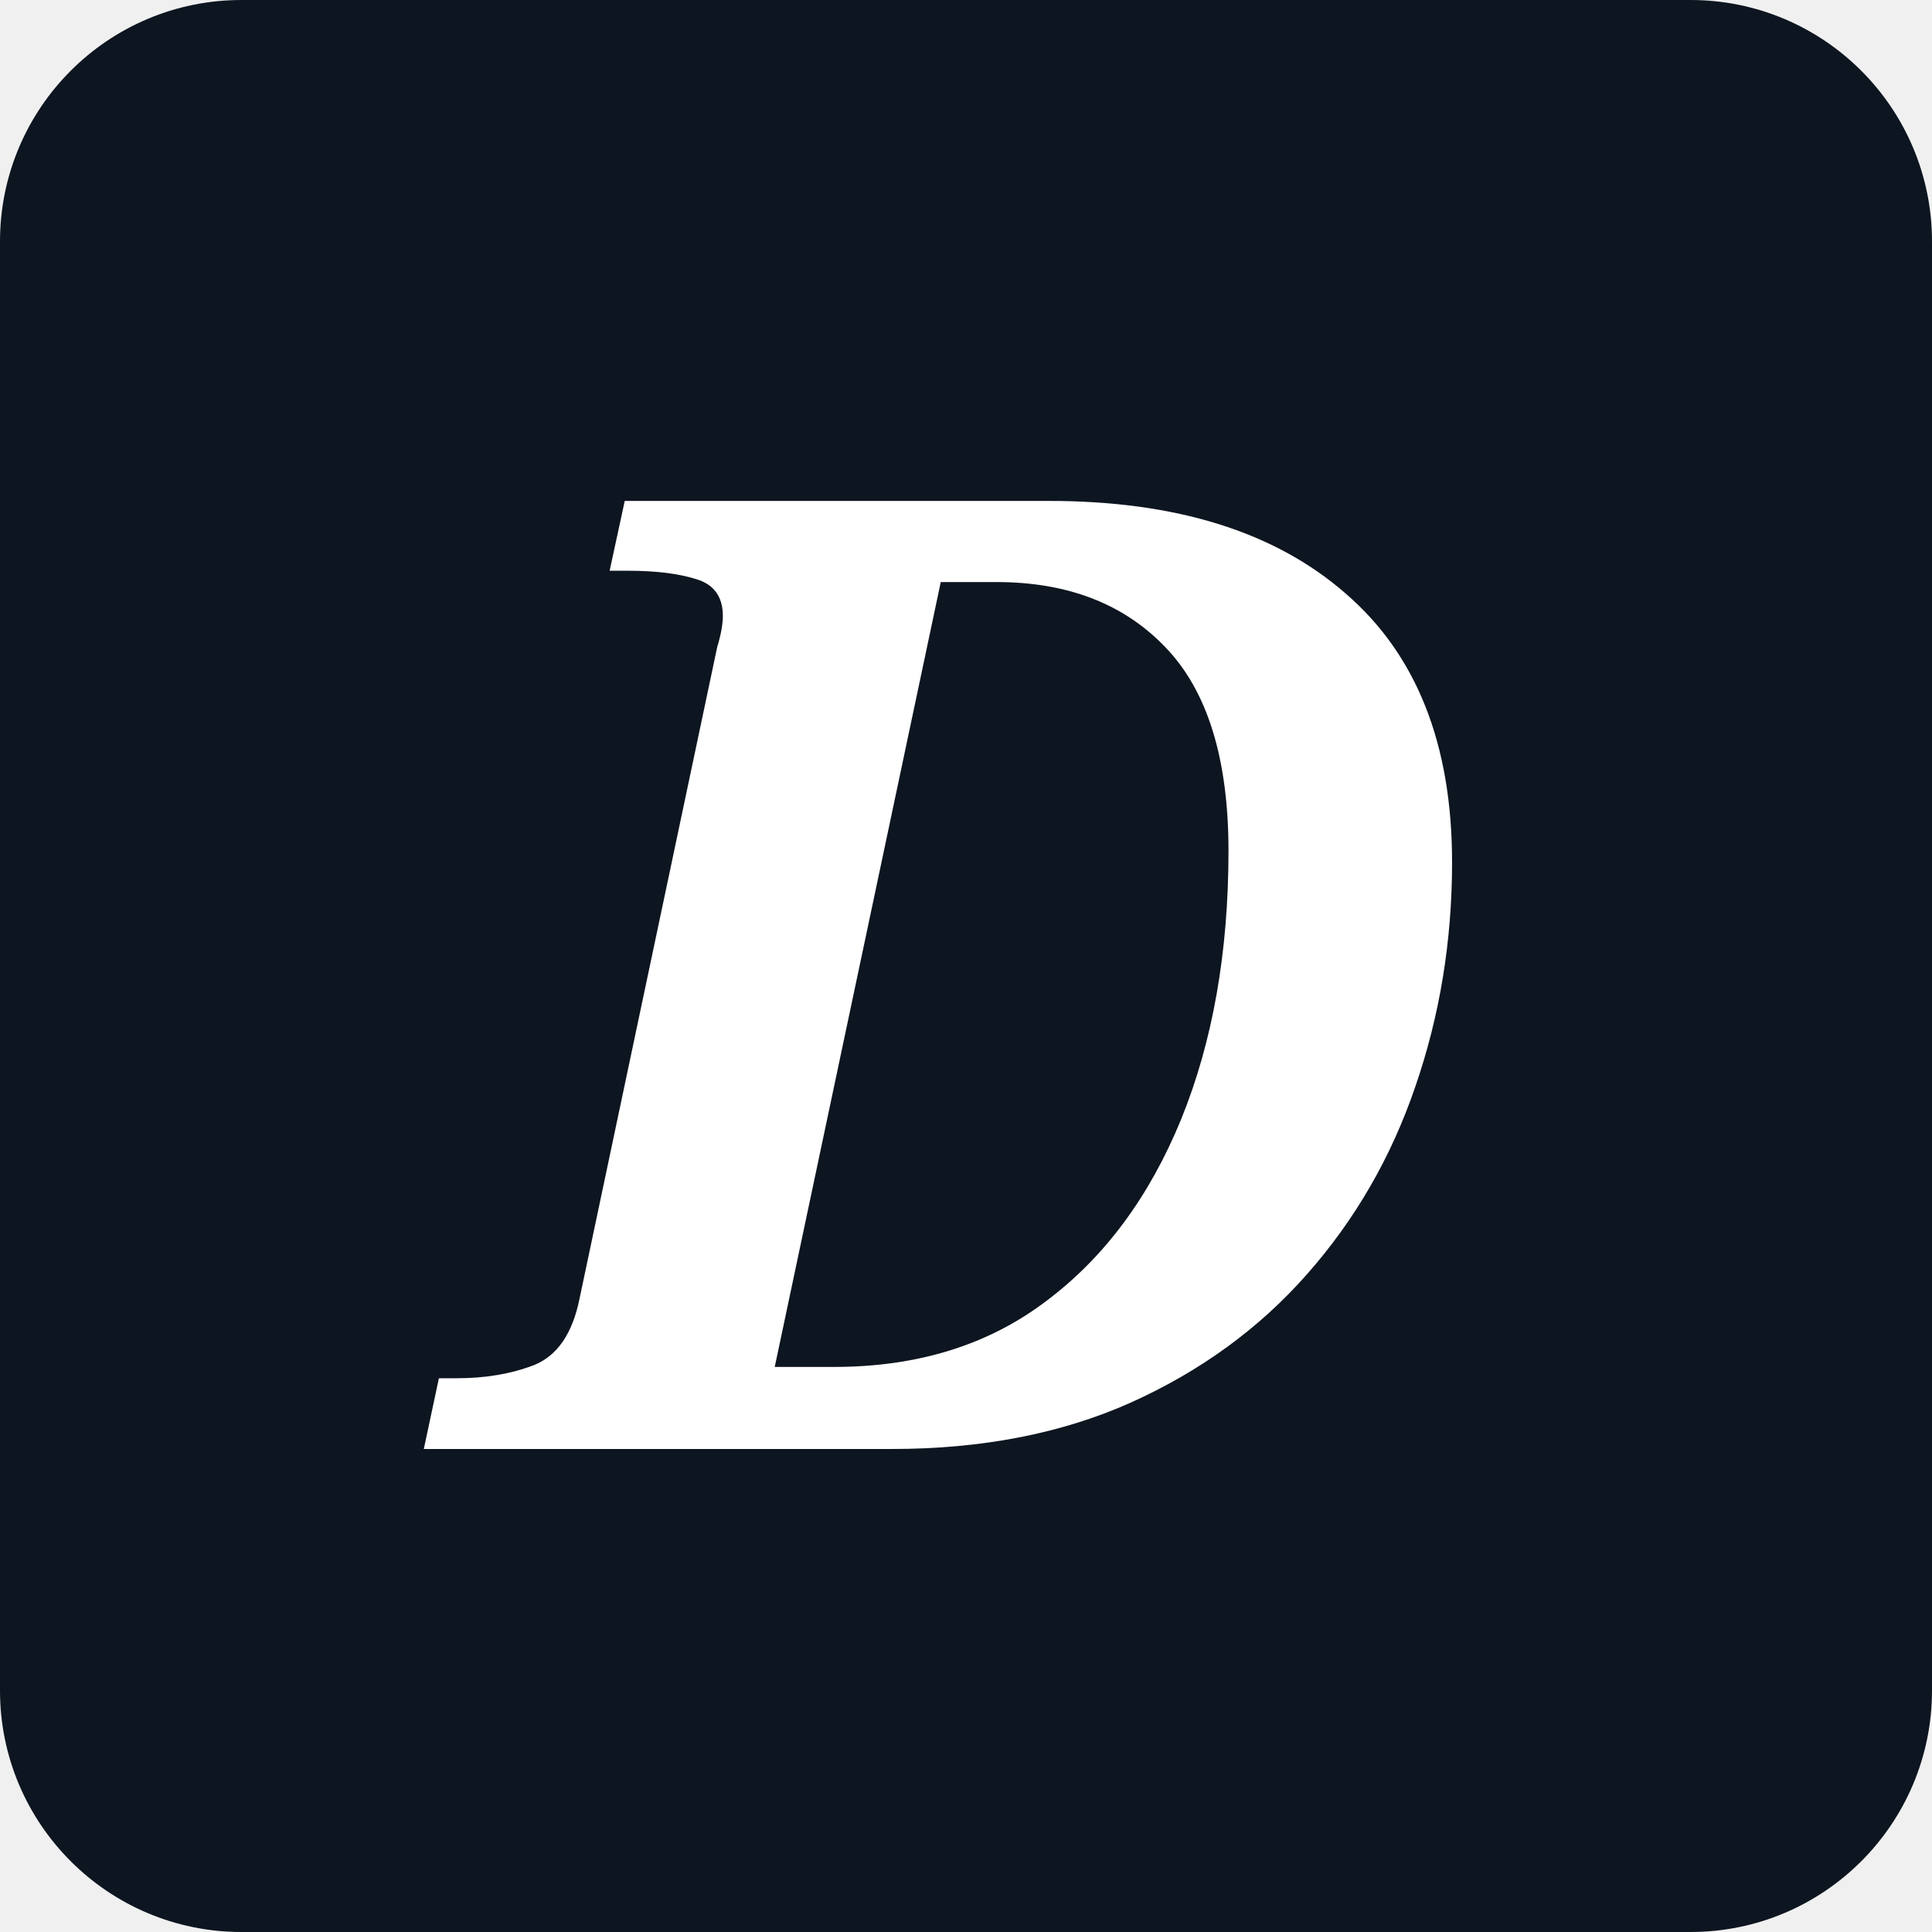
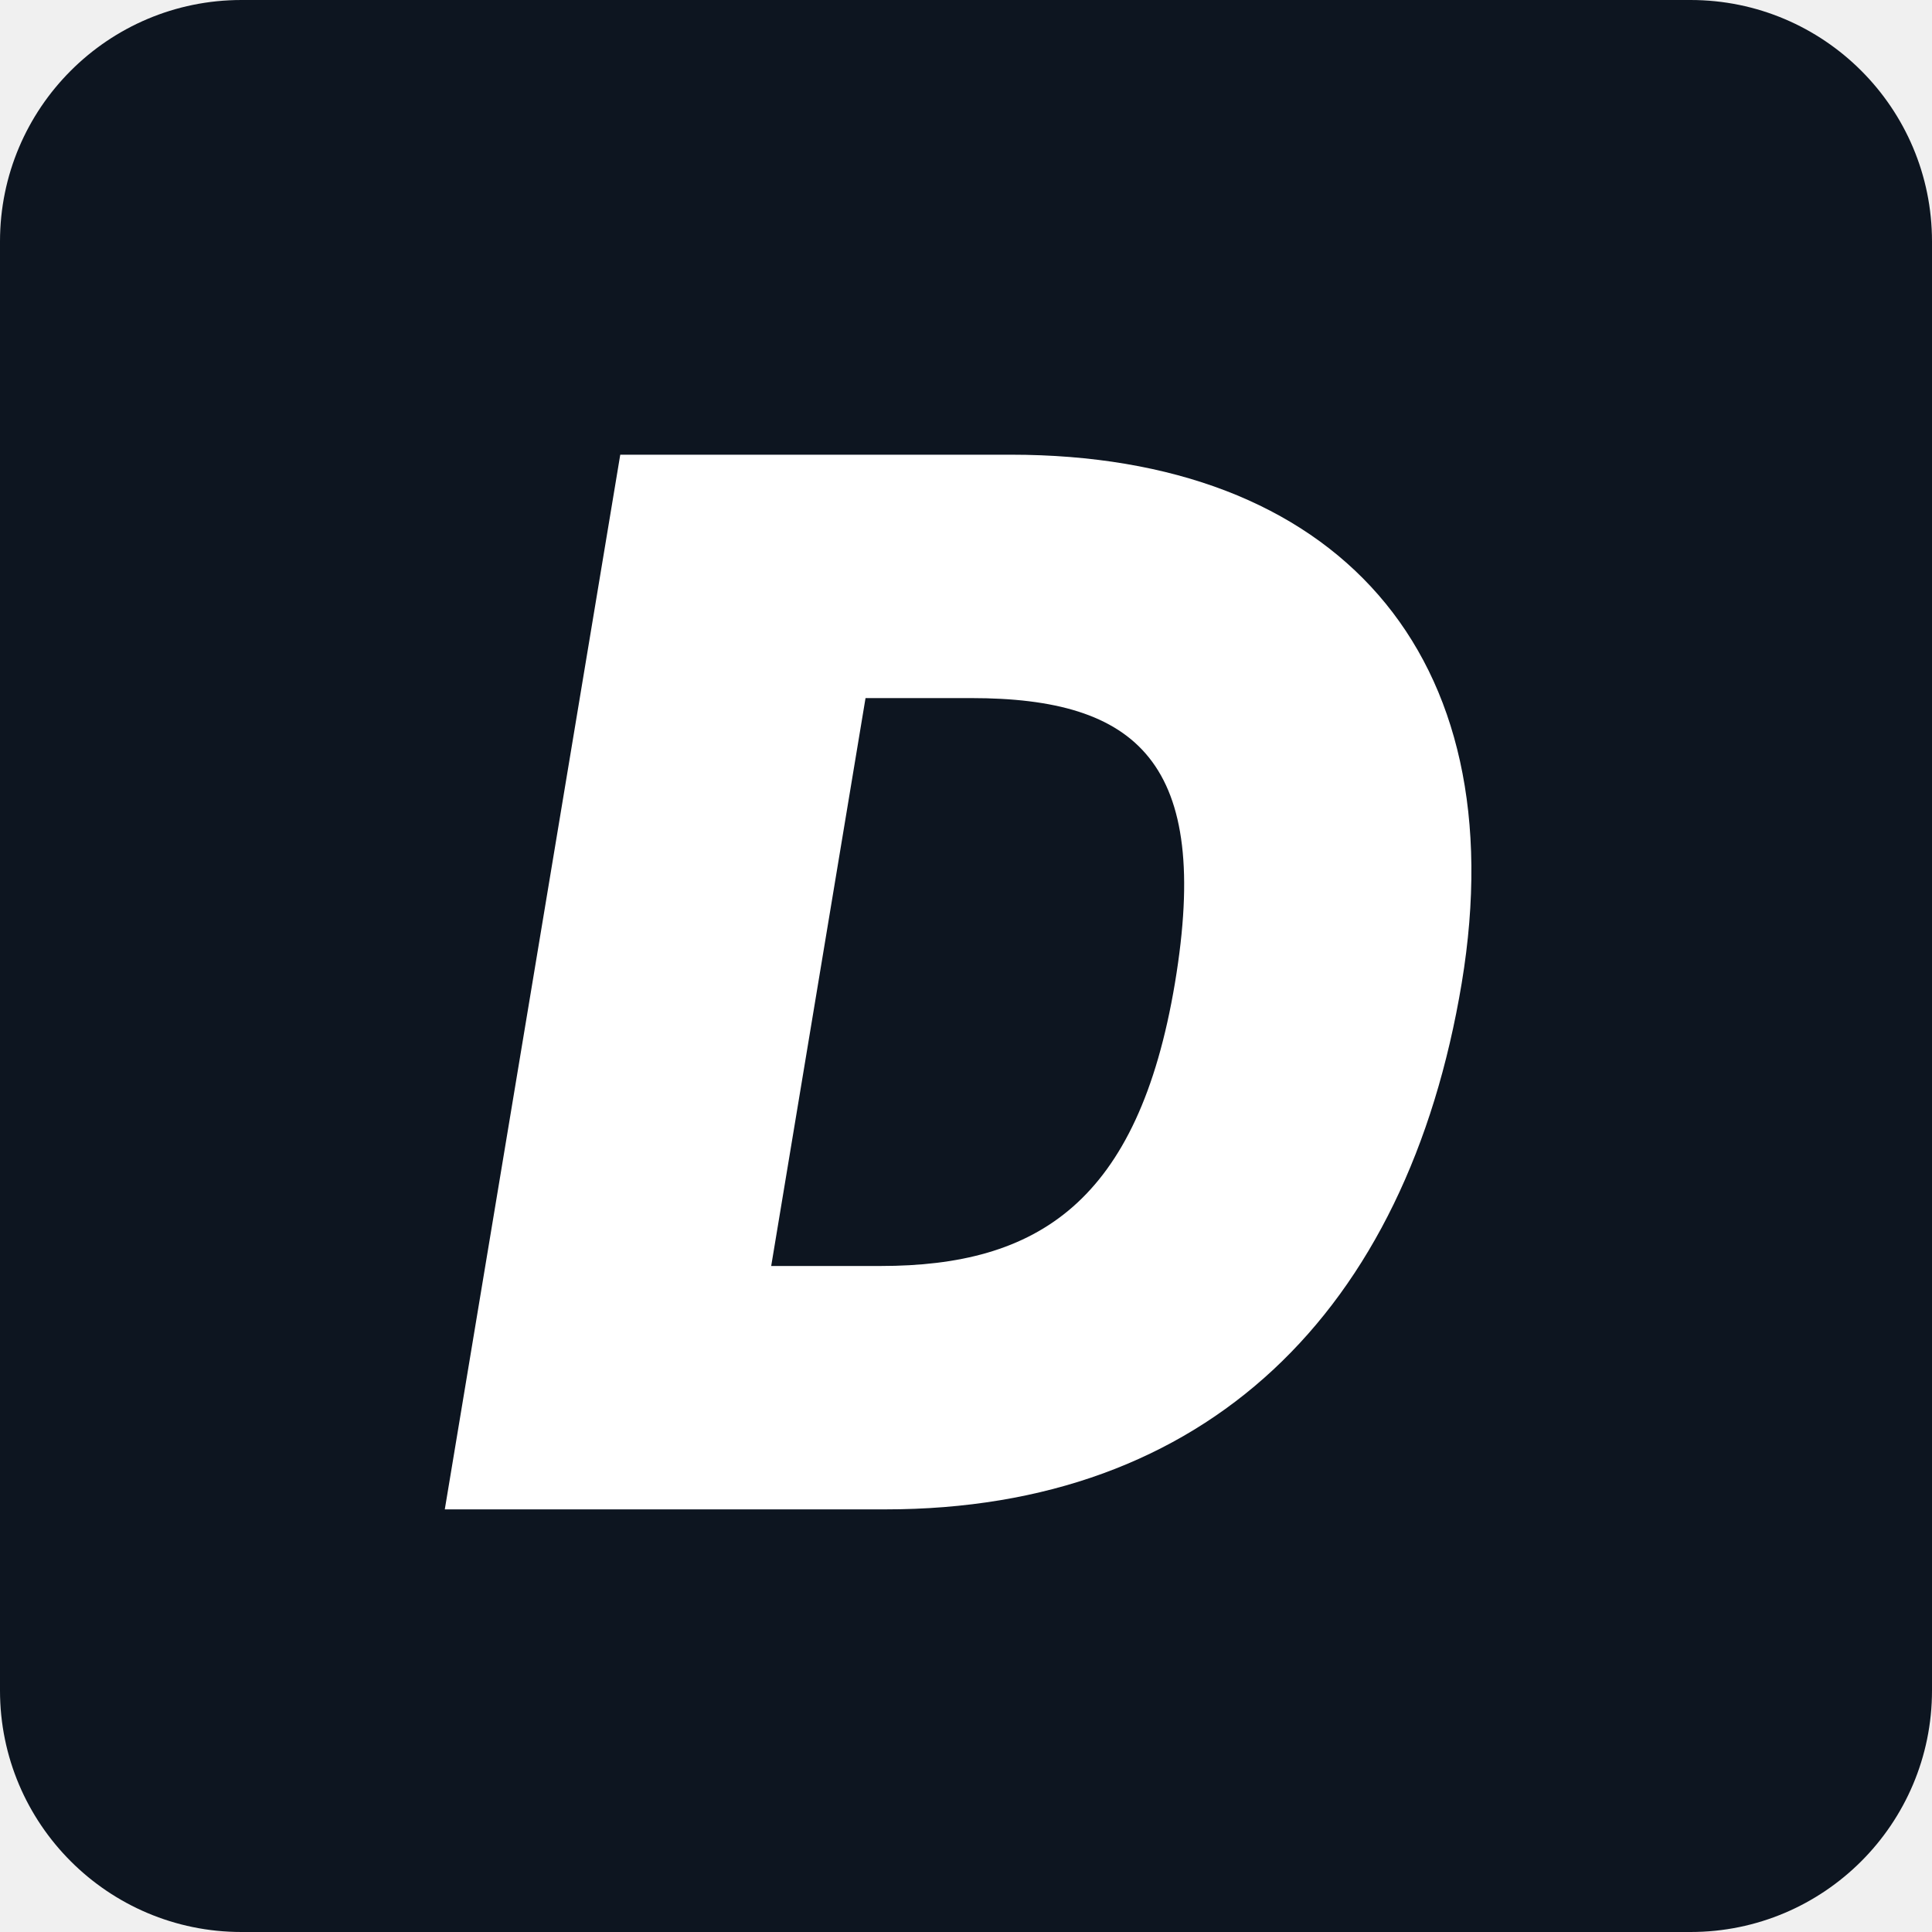
<svg xmlns="http://www.w3.org/2000/svg" viewBox="0 0 32 32">
  <rect width="32" height="32" rx="4" fill="#0d1520" />
-   <text x="16" y="24" font-family="Georgia, serif" font-weight="700" font-style="italic" font-size="22" fill="#ffffff" text-anchor="middle" letter-spacing="-1">D</text>
+   <text x="16" y="25" font-family="Inter, 'Arial Black', sans-serif" font-weight="900" font-style="italic" font-size="24" fill="#ffffff" text-anchor="middle" letter-spacing="-1">D</text>
</svg>
